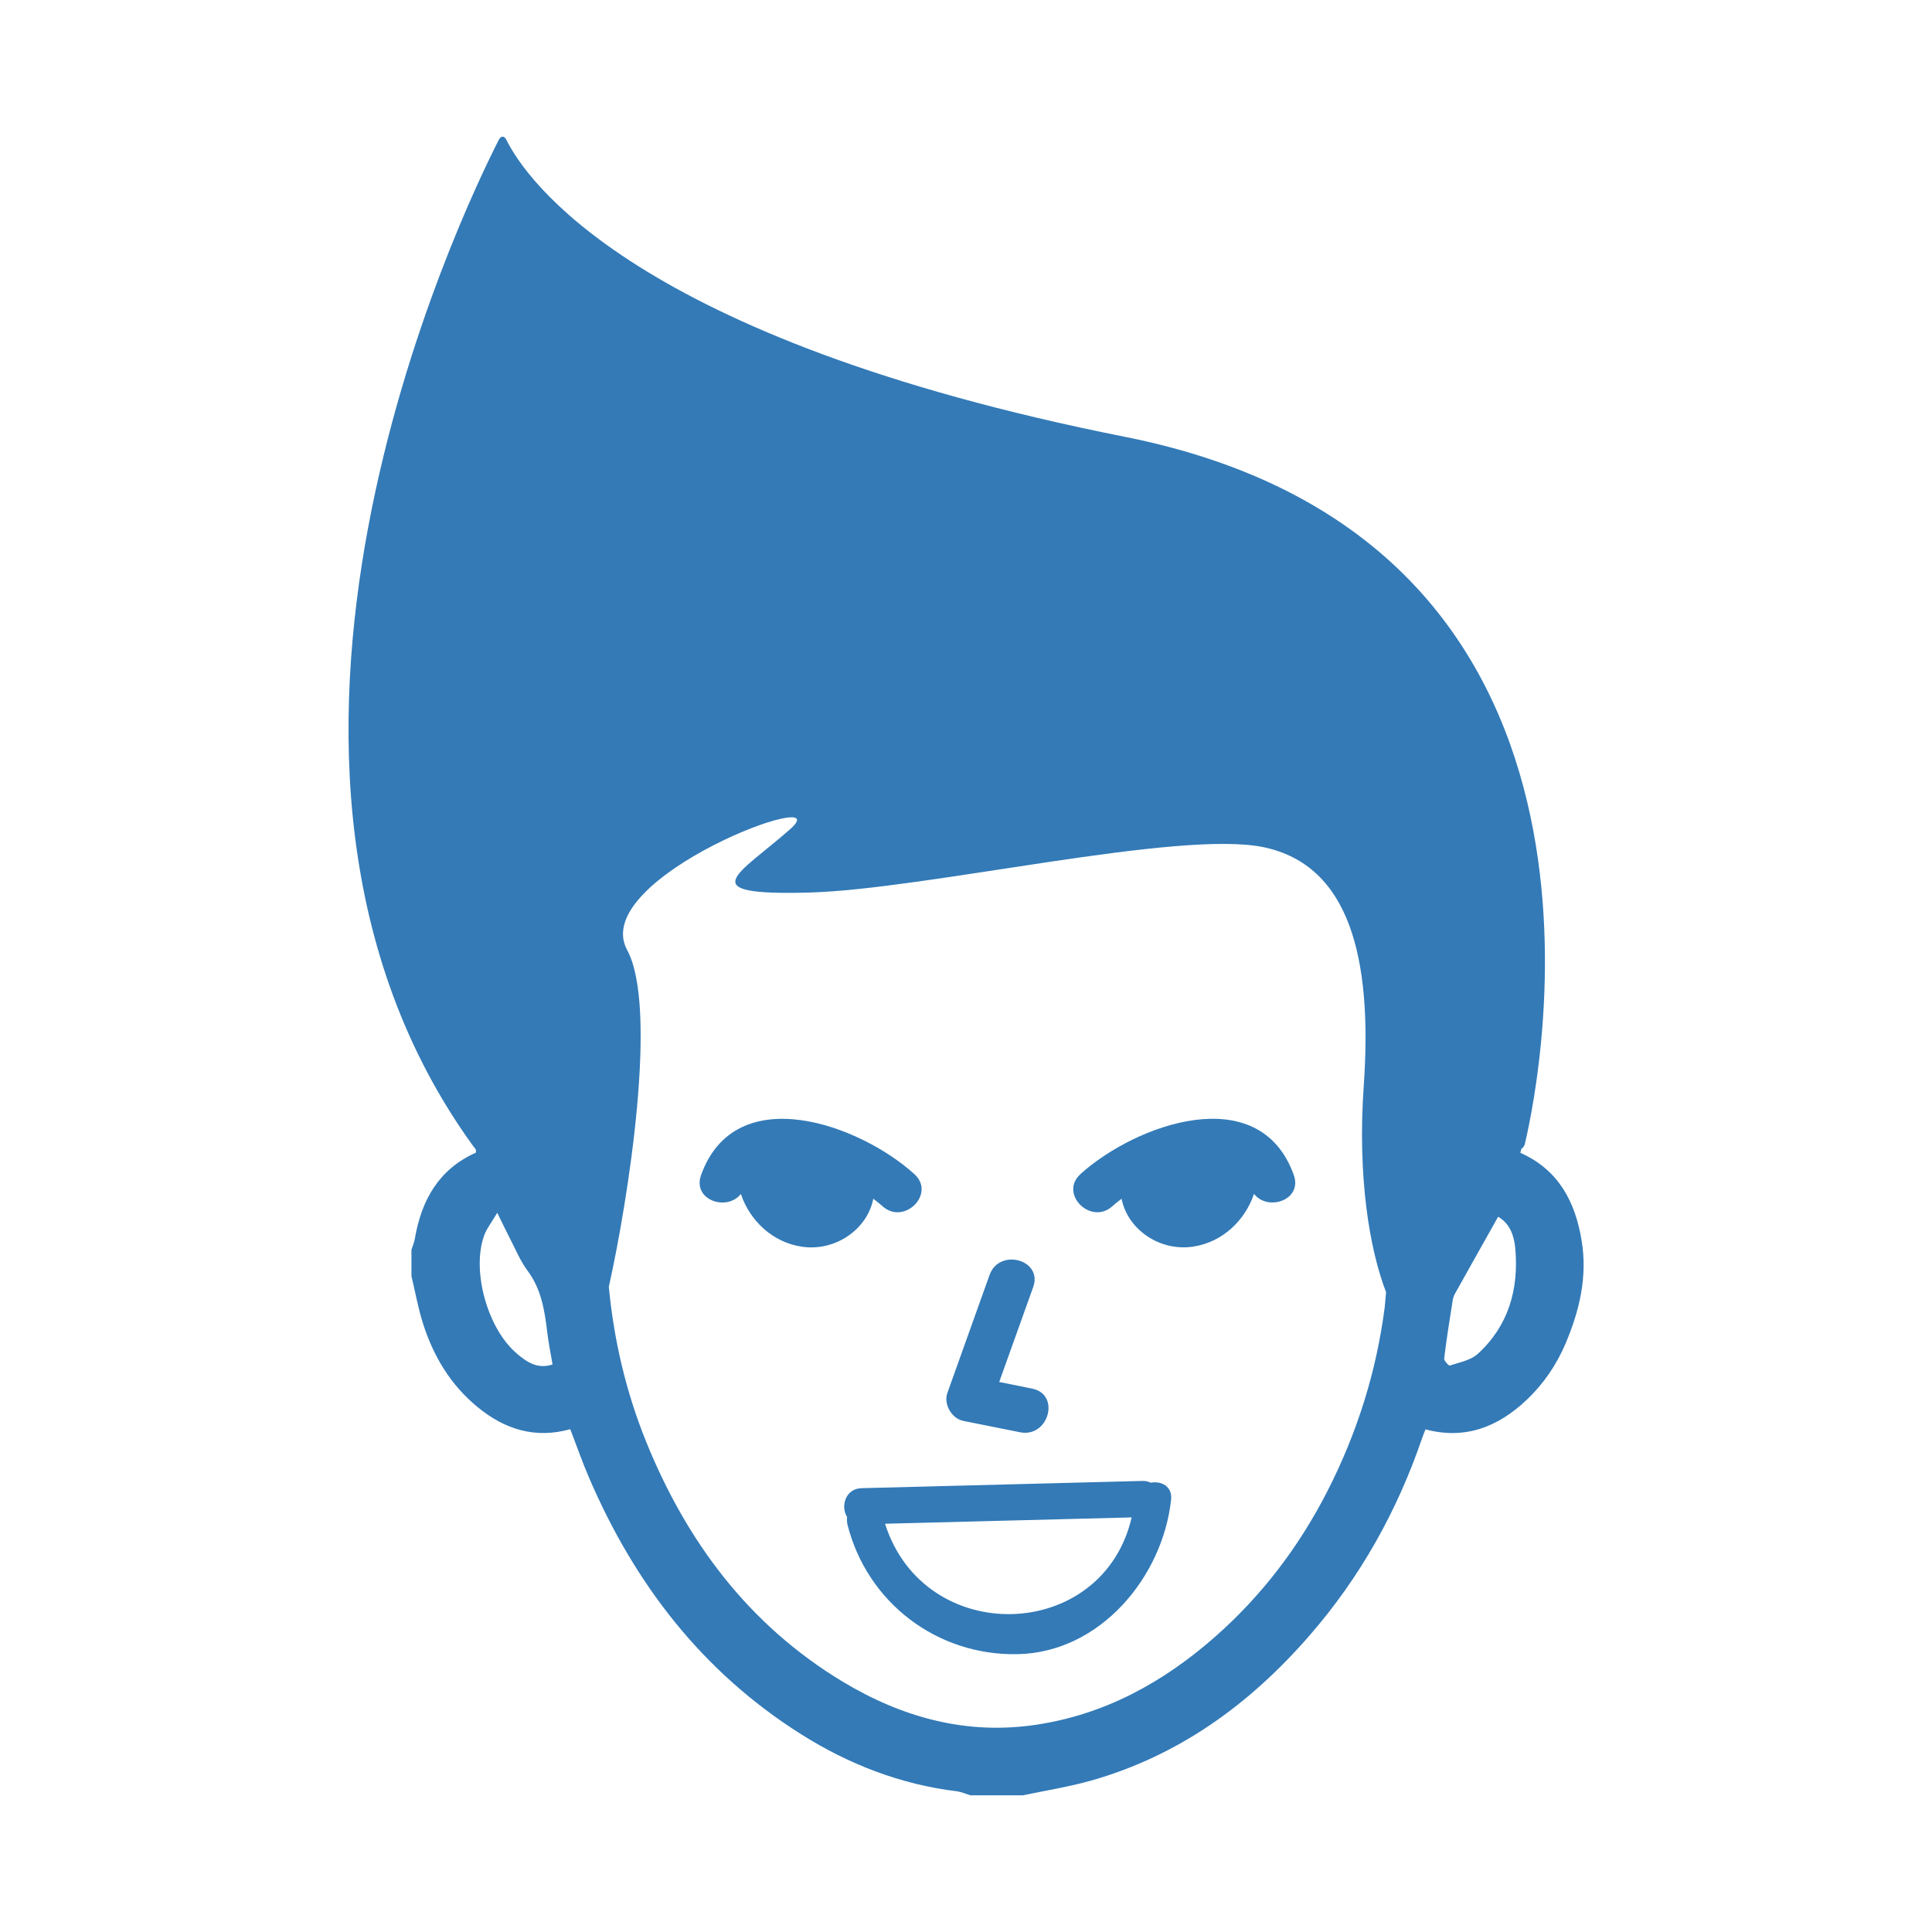
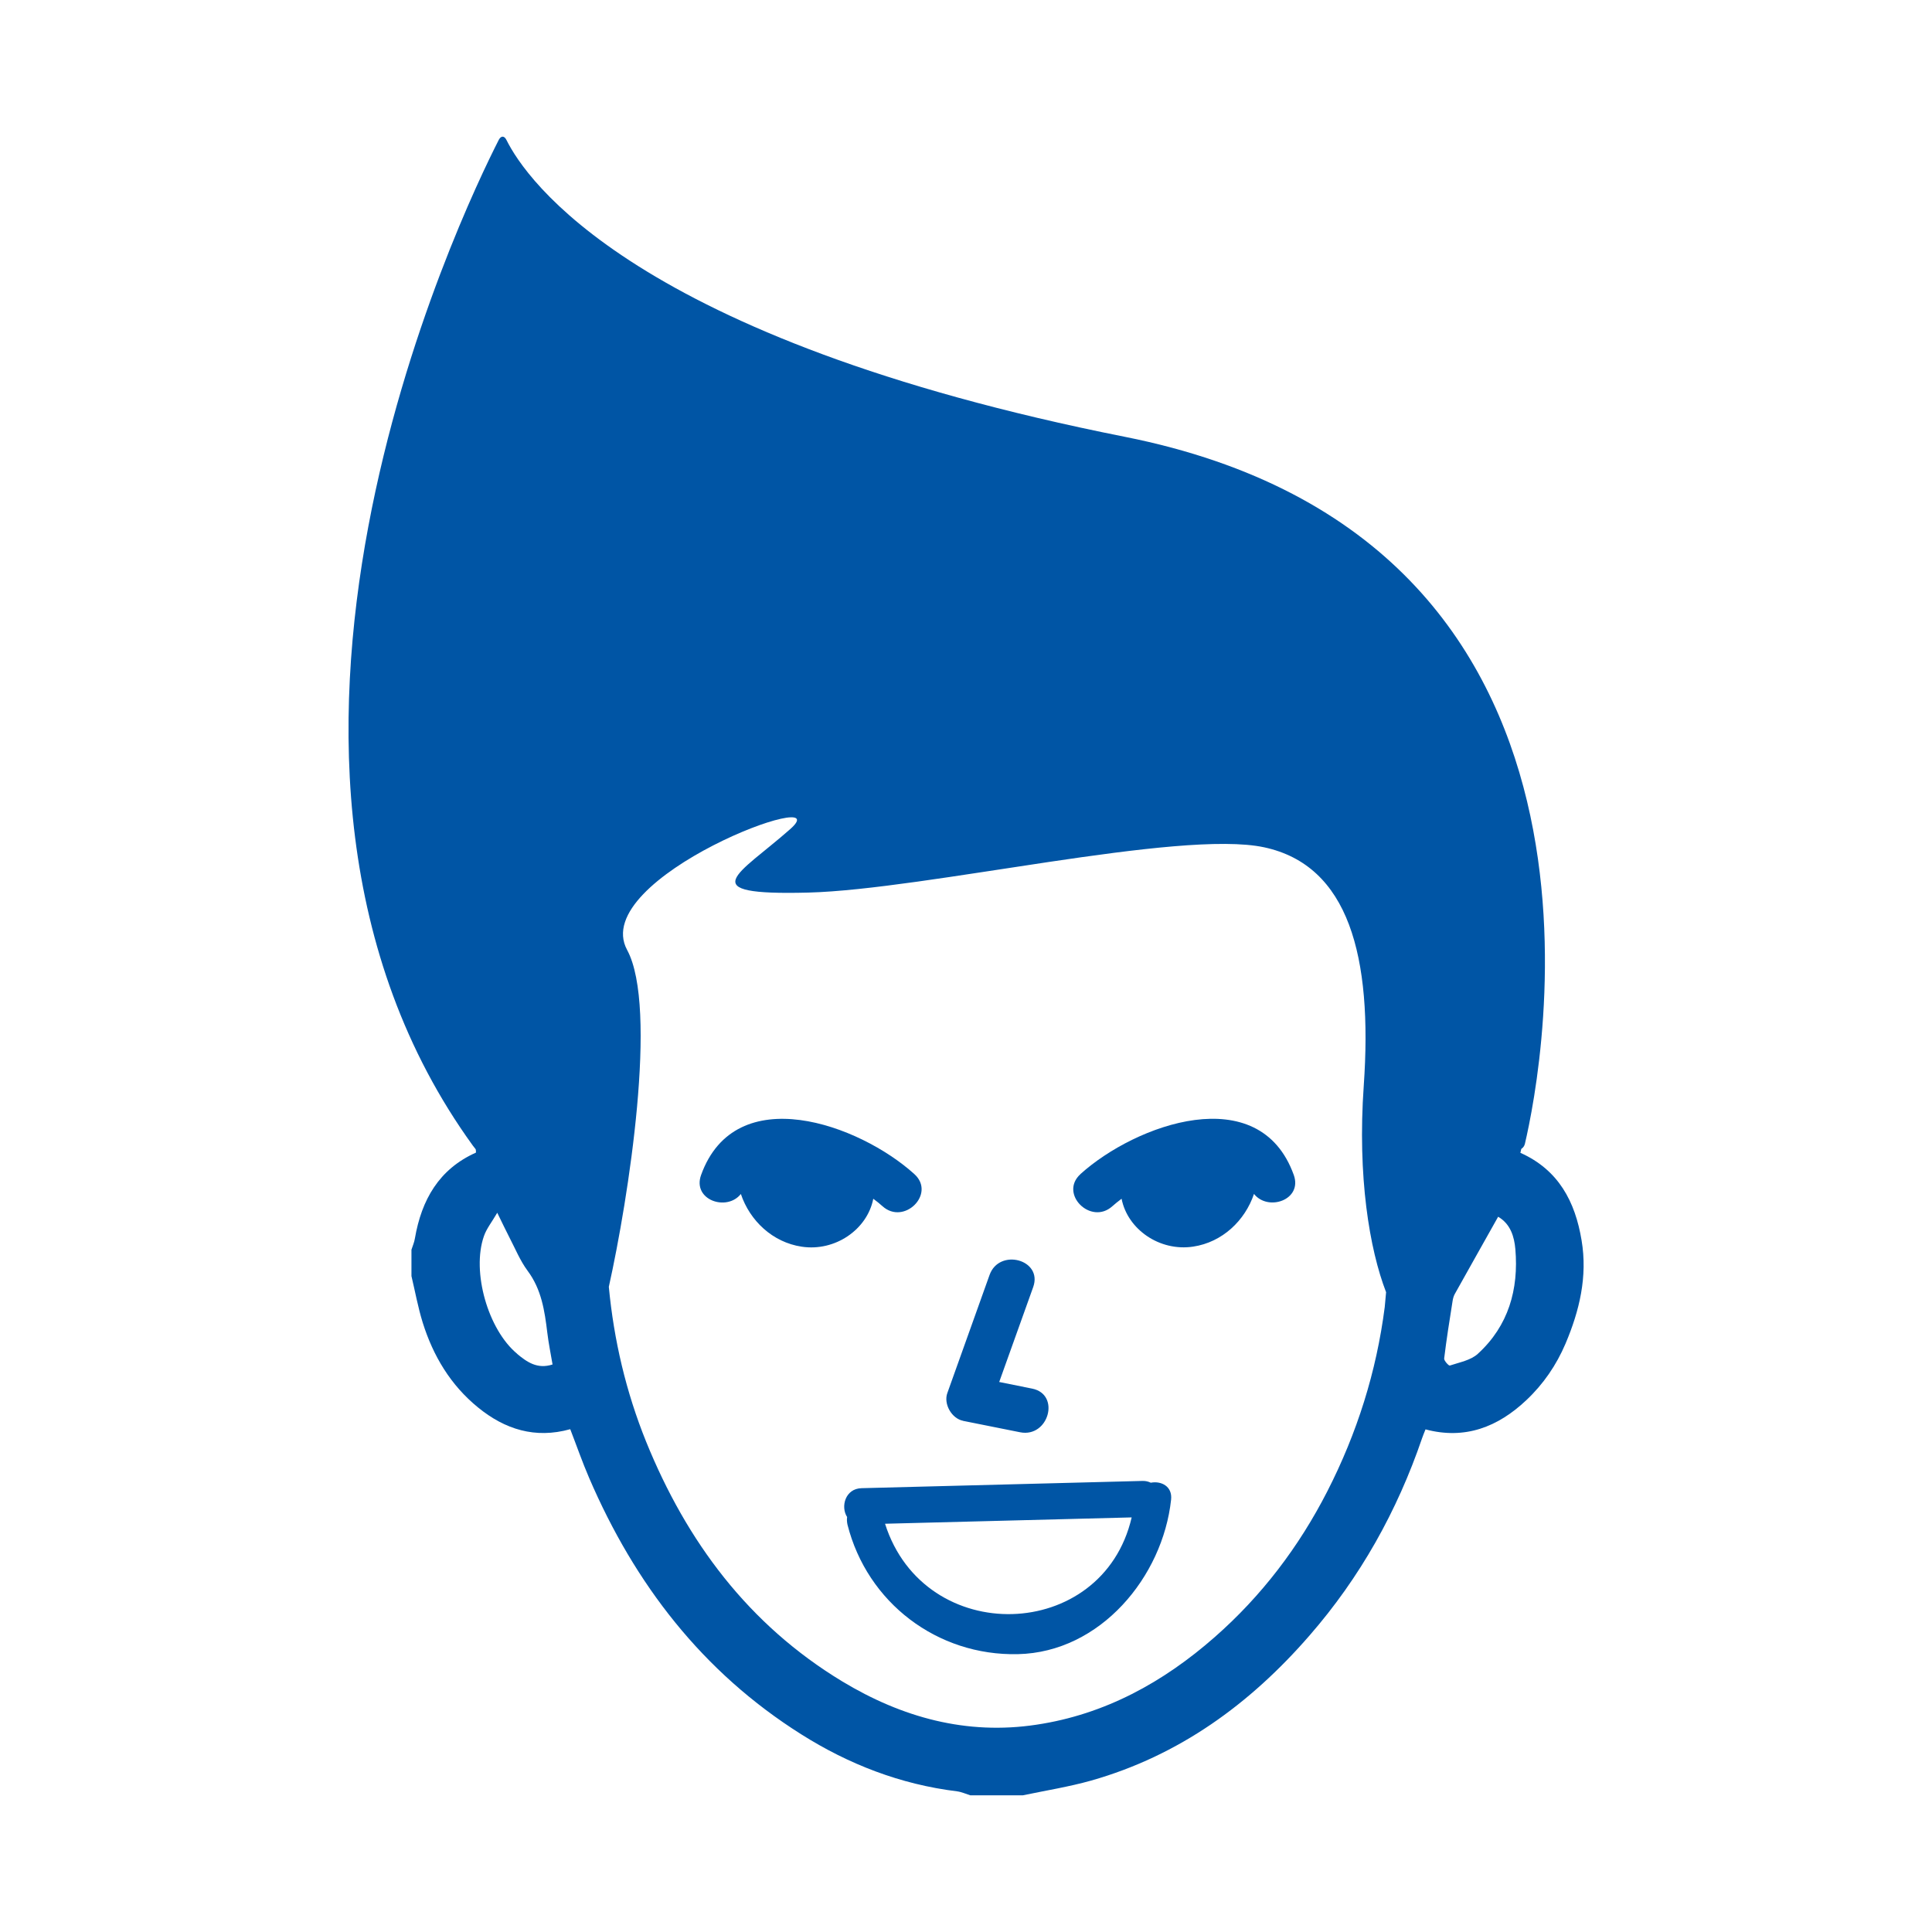
<svg xmlns="http://www.w3.org/2000/svg" width="32px" height="32px" id="svg6239" version="1.1">
  <defs id="defs6241" />
  <g id="layer1">
-     <path d="m 24.478,22.423 c -0.117,0.108 -0.304,0.141 -0.465,0.195 -0.016,0.006 -0.098,-0.081 -0.093,-0.118 0.038,-0.315 0.088,-0.628 0.138,-0.942 0.006,-0.042 0.016,-0.085 0.036,-0.122 0.237,-0.425 0.476,-0.848 0.72,-1.283 0.206,0.12 0.267,0.332 0.285,0.536 0.057,0.667 -0.114,1.271 -0.621,1.734 z m -1.542,-0.777 c -0.138,1.076 -0.459,2.091 -0.951,3.054 -0.471,0.921 -1.089,1.734 -1.866,2.416 -0.85,0.747 -1.818,1.28 -2.949,1.45 -1.161,0.177 -2.232,-0.12 -3.222,-0.718 -1.549,-0.938 -2.574,-2.313 -3.246,-3.969 -0.333,-0.824 -0.534,-1.68 -0.618,-2.565 0.325,-1.458 0.82,-4.626 0.303,-5.58 -0.649,-1.2 3.551,-2.75 2.7,-2 -0.849,0.75 -1.65,1.1 0.3,1.05 1.95,-0.051 6.15,-1.05 7.551,-0.75 1.399,0.3 1.8,1.8 1.65,3.949 -0.106,1.507 0.095,2.709 0.37,3.42 -0.007,0.081 -0.014,0.162 -0.022,0.241 z M 8.566,22.423 c -0.483,-0.399 -0.757,-1.359 -0.551,-1.948 0.042,-0.123 0.129,-0.23 0.221,-0.388 0.087,0.177 0.142,0.294 0.202,0.41 0.096,0.184 0.177,0.384 0.3,0.55 0.231,0.309 0.283,0.663 0.327,1.026 0.021,0.175 0.057,0.35 0.087,0.527 -0.252,0.082 -0.425,-0.041 -0.587,-0.176 z m 16.616,-3.327 c 0.004,-0.023 0.01,-0.044 0.015,-0.066 0.028,-0.018 0.051,-0.047 0.06,-0.084 0.29,-1.238 2.013,-9.993 -6.626,-11.711 -8.152,-1.621 -9.927,-4.282 -10.24,-4.912 -0.036,-0.076 -0.09,-0.08 -0.129,-0.008 C 7.646,3.523 3.256,12.647 7.831,18.974 c 0.013,0.018 0.03,0.039 0.047,0.06 0.001,0.004 0.003,0.008 0.003,0.012 0.003,0.012 0.002,0.024 0.002,0.045 -0.612,0.273 -0.901,0.782 -1.011,1.421 -0.01,0.065 -0.038,0.126 -0.057,0.187 0,0.145 0,0.291 0,0.437 0.061,0.256 0.108,0.517 0.186,0.769 0.173,0.553 0.462,1.037 0.917,1.407 0.445,0.363 0.945,0.522 1.527,0.36 0.105,0.271 0.199,0.543 0.313,0.807 0.756,1.758 1.878,3.216 3.512,4.246 0.79,0.499 1.647,0.83 2.58,0.945 0.075,0.009 0.147,0.043 0.221,0.066 0.291,0 0.58,0 0.871,0 0.376,-0.079 0.761,-0.14 1.131,-0.244 1.458,-0.414 2.632,-1.269 3.616,-2.402 0.839,-0.963 1.452,-2.06 1.865,-3.268 0.015,-0.045 0.034,-0.089 0.057,-0.147 0.654,0.174 1.199,-0.039 1.671,-0.485 0.282,-0.266 0.496,-0.579 0.647,-0.933 0.232,-0.547 0.368,-1.113 0.267,-1.713 -0.106,-0.642 -0.382,-1.167 -1.012,-1.449" style="fill:#337ab7;fill-opacity:1;fill-rule:nonzero;stroke:none" id="path704" />
-     <path d="m 14.464,19.855 c 0.059,0.043 0.11,0.085 0.152,0.123 0.357,0.323 0.889,-0.205 0.529,-0.531 -0.91,-0.824 -2.962,-1.57 -3.533,0.015 -0.148,0.413 0.426,0.609 0.659,0.314 0.148,0.442 0.525,0.801 1.008,0.873 0.553,0.084 1.086,-0.285 1.185,-0.793" style="fill:#337ab7;fill-opacity:1;fill-rule:nonzero;stroke:none" id="path1114" />
-     <path d="m 17.896,19.447 c -0.36,0.325 0.173,0.854 0.529,0.531 0.042,-0.037 0.093,-0.079 0.152,-0.123 0.099,0.508 0.631,0.877 1.185,0.793 0.483,-0.072 0.859,-0.431 1.008,-0.873 0.233,0.295 0.807,0.099 0.659,-0.314 -0.57,-1.585 -2.622,-0.838 -3.533,-0.015" style="fill:#337ab7;fill-opacity:1;fill-rule:nonzero;stroke:none" id="path1116" />
-     <path d="m 15.952,23.534 c 0.315,0.063 0.63,0.126 0.945,0.189 0.472,0.093 0.673,-0.628 0.199,-0.723 l -0.546,-0.11 c 0.187,-0.523 0.375,-1.047 0.563,-1.572 0.163,-0.456 -0.563,-0.651 -0.723,-0.2 -0.234,0.653 -0.466,1.304 -0.699,1.955 -0.066,0.181 0.072,0.423 0.261,0.46" style="fill:#337ab7;fill-opacity:1;fill-rule:nonzero;stroke:none" id="path1140" />
-     <path d="m 14.659,25.238 c 1.362,-0.035 2.723,-0.071 4.085,-0.105 -0.48,2.073 -3.431,2.162 -4.085,0.105 z m 4.403,-0.679 c -0.041,-0.02 -0.085,-0.032 -0.141,-0.03 -1.55,0.039 -3.099,0.079 -4.65,0.12 -0.271,0.006 -0.351,0.306 -0.24,0.478 -0.006,0.039 -0.004,0.08 0.006,0.126 0.327,1.293 1.487,2.175 2.822,2.145 1.369,-0.03 2.4,-1.283 2.538,-2.559 0.024,-0.221 -0.163,-0.313 -0.334,-0.281" style="fill:#337ab7;fill-opacity:1;fill-rule:nonzero;stroke:none" id="path1172" />
+     <path d="m 24.478,22.423 c -0.117,0.108 -0.304,0.141 -0.465,0.195 -0.016,0.006 -0.098,-0.081 -0.093,-0.118 0.038,-0.315 0.088,-0.628 0.138,-0.942 0.006,-0.042 0.016,-0.085 0.036,-0.122 0.237,-0.425 0.476,-0.848 0.72,-1.283 0.206,0.12 0.267,0.332 0.285,0.536 0.057,0.667 -0.114,1.271 -0.621,1.734 z m -1.542,-0.777 c -0.138,1.076 -0.459,2.091 -0.951,3.054 -0.471,0.921 -1.089,1.734 -1.866,2.416 -0.85,0.747 -1.818,1.28 -2.949,1.45 -1.161,0.177 -2.232,-0.12 -3.222,-0.718 -1.549,-0.938 -2.574,-2.313 -3.246,-3.969 -0.333,-0.824 -0.534,-1.68 -0.618,-2.565 0.325,-1.458 0.82,-4.626 0.303,-5.58 -0.649,-1.2 3.551,-2.75 2.7,-2 -0.849,0.75 -1.65,1.1 0.3,1.05 1.95,-0.051 6.15,-1.05 7.551,-0.75 1.399,0.3 1.8,1.8 1.65,3.949 -0.106,1.507 0.095,2.709 0.37,3.42 -0.007,0.081 -0.014,0.162 -0.022,0.241 z M 8.566,22.423 c -0.483,-0.399 -0.757,-1.359 -0.551,-1.948 0.042,-0.123 0.129,-0.23 0.221,-0.388 0.087,0.177 0.142,0.294 0.202,0.41 0.096,0.184 0.177,0.384 0.3,0.55 0.231,0.309 0.283,0.663 0.327,1.026 0.021,0.175 0.057,0.35 0.087,0.527 -0.252,0.082 -0.425,-0.041 -0.587,-0.176 z m 16.616,-3.327 c 0.004,-0.023 0.01,-0.044 0.015,-0.066 0.028,-0.018 0.051,-0.047 0.06,-0.084 0.29,-1.238 2.013,-9.993 -6.626,-11.711 -8.152,-1.621 -9.927,-4.282 -10.24,-4.912 -0.036,-0.076 -0.09,-0.08 -0.129,-0.008 C 7.646,3.523 3.256,12.647 7.831,18.974 c 0.013,0.018 0.03,0.039 0.047,0.06 0.001,0.004 0.003,0.008 0.003,0.012 0.003,0.012 0.002,0.024 0.002,0.045 -0.612,0.273 -0.901,0.782 -1.011,1.421 -0.01,0.065 -0.038,0.126 -0.057,0.187 0,0.145 0,0.291 0,0.437 0.061,0.256 0.108,0.517 0.186,0.769 0.173,0.553 0.462,1.037 0.917,1.407 0.445,0.363 0.945,0.522 1.527,0.36 0.105,0.271 0.199,0.543 0.313,0.807 0.756,1.758 1.878,3.216 3.512,4.246 0.79,0.499 1.647,0.83 2.58,0.945 0.075,0.009 0.147,0.043 0.221,0.066 0.291,0 0.58,0 0.871,0 0.376,-0.079 0.761,-0.14 1.131,-0.244 1.458,-0.414 2.632,-1.269 3.616,-2.402 0.839,-0.963 1.452,-2.06 1.865,-3.268 0.015,-0.045 0.034,-0.089 0.057,-0.147 0.654,0.174 1.199,-0.039 1.671,-0.485 0.282,-0.266 0.496,-0.579 0.647,-0.933 0.232,-0.547 0.368,-1.113 0.267,-1.713 -0.106,-0.642 -0.382,-1.167 -1.012,-1.449" style="fill:#0055a5;fill-opacity:1;fill-rule:nonzero;stroke:none" id="path704" />
+     <path d="m 14.464,19.855 c 0.059,0.043 0.11,0.085 0.152,0.123 0.357,0.323 0.889,-0.205 0.529,-0.531 -0.91,-0.824 -2.962,-1.57 -3.533,0.015 -0.148,0.413 0.426,0.609 0.659,0.314 0.148,0.442 0.525,0.801 1.008,0.873 0.553,0.084 1.086,-0.285 1.185,-0.793" style="fill:#0055a5;fill-opacity:1;fill-rule:nonzero;stroke:none" id="path1114" />
+     <path d="m 17.896,19.447 c -0.36,0.325 0.173,0.854 0.529,0.531 0.042,-0.037 0.093,-0.079 0.152,-0.123 0.099,0.508 0.631,0.877 1.185,0.793 0.483,-0.072 0.859,-0.431 1.008,-0.873 0.233,0.295 0.807,0.099 0.659,-0.314 -0.57,-1.585 -2.622,-0.838 -3.533,-0.015" style="fill:#0055a5;fill-opacity:1;fill-rule:nonzero;stroke:none" id="path1116" />
+     <path d="m 15.952,23.534 c 0.315,0.063 0.63,0.126 0.945,0.189 0.472,0.093 0.673,-0.628 0.199,-0.723 l -0.546,-0.11 c 0.187,-0.523 0.375,-1.047 0.563,-1.572 0.163,-0.456 -0.563,-0.651 -0.723,-0.2 -0.234,0.653 -0.466,1.304 -0.699,1.955 -0.066,0.181 0.072,0.423 0.261,0.46" style="fill:#0055a5;fill-opacity:1;fill-rule:nonzero;stroke:none" id="path1140" />
+     <path d="m 14.659,25.238 c 1.362,-0.035 2.723,-0.071 4.085,-0.105 -0.48,2.073 -3.431,2.162 -4.085,0.105 z m 4.403,-0.679 c -0.041,-0.02 -0.085,-0.032 -0.141,-0.03 -1.55,0.039 -3.099,0.079 -4.65,0.12 -0.271,0.006 -0.351,0.306 -0.24,0.478 -0.006,0.039 -0.004,0.08 0.006,0.126 0.327,1.293 1.487,2.175 2.822,2.145 1.369,-0.03 2.4,-1.283 2.538,-2.559 0.024,-0.221 -0.163,-0.313 -0.334,-0.281" style="fill:#0055a5;fill-opacity:1;fill-rule:nonzero;stroke:none" id="path1172" />
  </g>
</svg>
